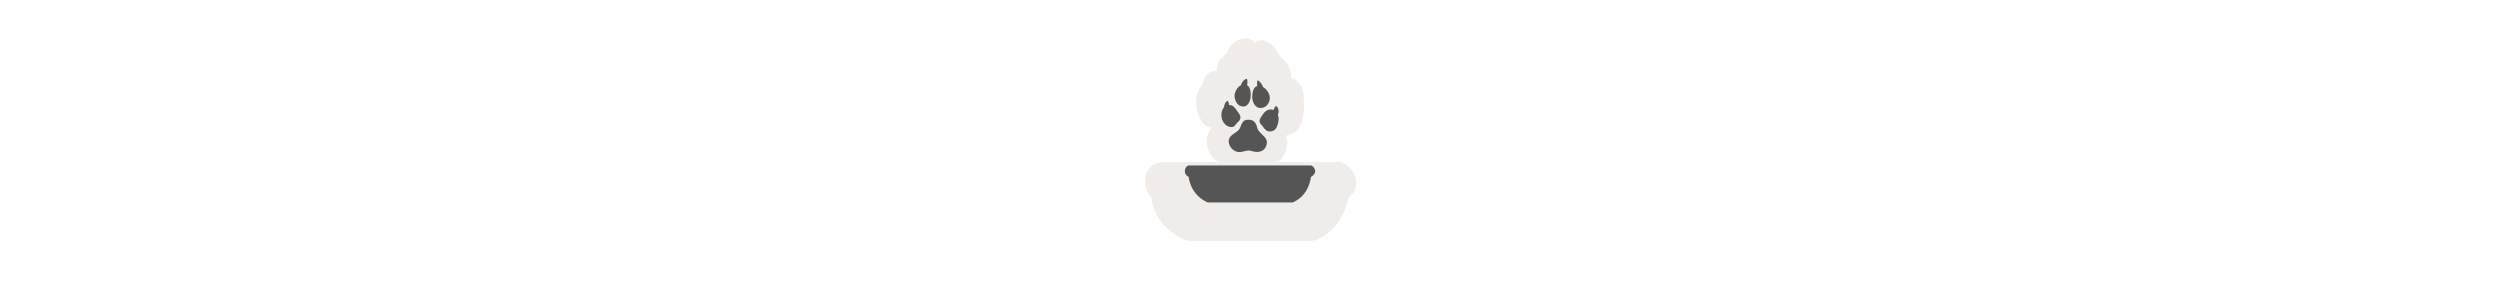
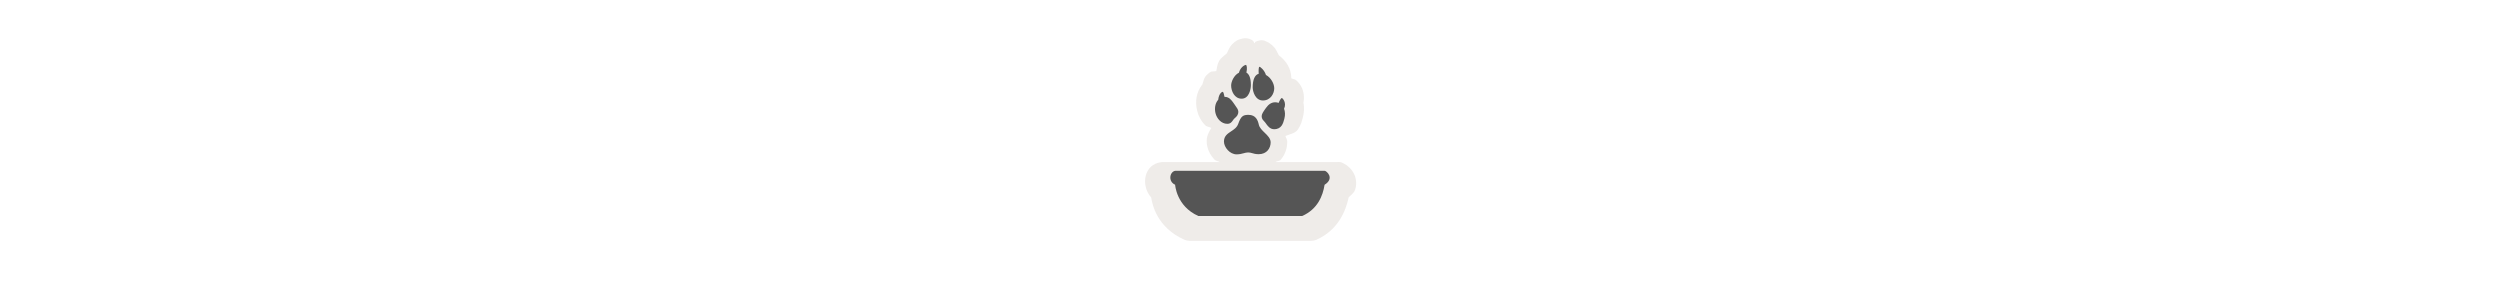
<svg xmlns="http://www.w3.org/2000/svg" width="300" height="35" viewBox="0 0 300 35" fill="none">
  <g transform="translate(135, 2) scale(1.875 1.875) ">
    <path opacity="0.807" d="M7.519 1.401C7.176 1.468 7.044 1.587 6.849 1.776C6.712 1.908 6.617 2.132 6.519 2.345C6.339 2.505 6.125 2.651 6.024 2.833C5.911 3.037 5.882 3.259 5.843 3.481C5.738 3.512 5.556 3.493 5.487 3.533C5.35 3.612 5.244 3.709 5.15 3.826C5.045 3.958 5.015 4.16 4.954 4.337C4.957 4.334 4.931 4.367 4.938 4.358C4.553 4.846 4.481 5.446 4.616 6.014C4.7 6.364 4.871 6.688 5.147 6.961C5.237 7.051 5.411 7.051 5.528 7.123C5.377 7.357 5.229 7.63 5.229 7.947C5.229 8.444 5.437 8.836 5.734 9.155C5.811 9.238 5.969 9.235 6.064 9.306H2.432C2.403 9.306 2.374 9.307 2.345 9.309C1.184 9.432 1 10.819 1.675 11.569C1.75 12.04 2.052 13.497 3.803 14.276C3.909 14.323 4.024 14.348 4.141 14.348H11.916C12.032 14.348 12.147 14.323 12.254 14.276C13.596 13.679 14.116 12.506 14.316 11.559C14.46 11.415 14.64 11.3 14.714 11.105C14.842 10.771 14.803 10.405 14.698 10.151C14.593 9.898 14.446 9.727 14.294 9.596C14.218 9.53 14.142 9.475 14.041 9.422C13.941 9.369 13.858 9.269 13.492 9.311L13.586 9.306H9.624C9.725 9.235 9.885 9.248 9.962 9.159C10.261 8.816 10.383 8.403 10.383 8.009C10.383 7.85 10.304 7.762 10.265 7.634C10.557 7.523 10.895 7.453 11.042 7.251C11.275 6.93 11.333 6.634 11.372 6.486C11.373 6.478 11.375 6.471 11.377 6.464L11.382 6.439C11.493 6.024 11.482 5.597 11.332 5.2L11.308 5.846C11.515 5.402 11.473 4.92 11.338 4.601C11.271 4.441 11.189 4.315 11.089 4.203C11.039 4.146 10.986 4.094 10.905 4.035C10.864 4.006 10.717 3.986 10.645 3.95C10.64 3.345 10.341 2.846 9.842 2.467C9.748 2.283 9.659 2.082 9.547 1.96C9.462 1.867 9.38 1.789 9.273 1.714C9.219 1.676 9.162 1.637 9.058 1.595C8.955 1.552 8.784 1.421 8.379 1.596C8.293 1.634 8.337 1.668 8.28 1.709C8.222 1.624 8.275 1.565 8.074 1.468C8.07 1.466 8.066 1.464 8.063 1.463C7.789 1.335 7.589 1.387 7.519 1.401Z" fill="#EBE7E4" />
  </g>
-   <g transform="translate(141, 8) scale(0.031034 0.031034) ">
+   <g transform="translate(139, 6) scale(0.037931 0.037931) ">
    <path d="M53.109 426.207C29.602 415.925 36.168 383.992 54.2 382.089H525.905C531.167 381.489 559.431 405.377 525.937 426.413C520.445 461.313 503.988 503.418 455.271 525.072H126.47C56.819 494.113 53.109 426.207 53.109 426.207Z" fill="#555555" />
    <path d="M276.132 47.142C271.453 48.067 259.226 55.663 255.004 71.821C239.41 79.508 230.324 100.045 230.324 112.303C230.324 129.649 240.646 154.027 263.526 154.027C287.588 154.027 292.822 122.991 292.822 111.06C292.822 86.784 286.41 75.907 278.618 71.466C281.718 58.221 279.651 48.157 277.553 47.142C277.237 46.995 276.819 47.006 276.132 47.142ZM319.632 53.178C317.539 54.079 316.725 62.665 317.502 75.195C305.357 78.526 298.504 93.775 298.504 118.162C298.504 131.184 306.597 159.709 330.818 159.709C355.516 159.709 366.683 137.146 366.683 121.18C366.683 107.11 356.665 87.623 340.406 78.923C336.014 64.058 322.05 52.133 319.632 53.178ZM204.047 132.366C201.571 131.698 191.493 137.644 189.488 157.223C188.822 157.923 188.327 158.753 187.712 159.531C179.889 169.44 177.231 184.749 180.788 199.658C184.788 216.475 198.905 233.57 218.251 233.57C228.313 233.57 232.552 227.344 236.006 222.384C237.614 220.072 239.202 217.901 241.332 215.992L242.22 215.282C248.015 210.112 253.051 205.562 253.051 194.864C253.051 188.784 247.987 181.873 242.22 173.913C240.8 171.953 239.472 170.008 238.137 168.054C231.597 158.514 223.562 148.346 210.971 148.346C210.439 148.346 209.897 148.323 209.373 148.346C207.991 140.448 205.77 132.852 204.047 132.366ZM390.475 151.897C388.495 151.897 383.751 159.23 380.532 167.343C377.149 166.047 373.488 165.39 369.524 165.39C358.683 165.39 348.738 171.434 340.761 182.968L338.097 186.696C332.047 195.287 326.912 202.723 326.912 209.245C326.912 217.342 330.748 221.29 334.191 224.87C335.646 226.381 337.215 228.002 338.63 230.019L339.518 231.262C345.529 239.903 353.005 250.615 366.328 250.615C390.026 250.615 394.952 231.514 398.287 218.833L398.82 216.702C401.714 205.894 401.199 194.897 397.754 185.809C406.656 166.714 393.249 151.897 390.475 151.897ZM285.365 205.162C267.951 205.162 261.604 208.975 252.696 233.747C248.469 245.503 239.084 251.464 230.147 257.361C219.028 264.702 207.598 272.288 207.598 289.498C207.598 307.764 226.128 330.157 247.724 330.157C256.963 330.157 263.793 328.277 269.918 326.606C274.889 325.254 279.31 324.12 284.122 324.12C288.838 324.12 292.431 325.035 296.551 326.251C301.903 327.831 307.934 329.625 317.502 329.625C343.523 329.625 355.32 310.24 355.32 292.161C355.32 279.991 345.881 270.847 336.677 261.978C328.535 254.137 320.027 246.032 317.857 236.055C314.965 222.8 308.489 205.162 285.365 205.162Z" fill="#555555" />
  </g>
</svg>
